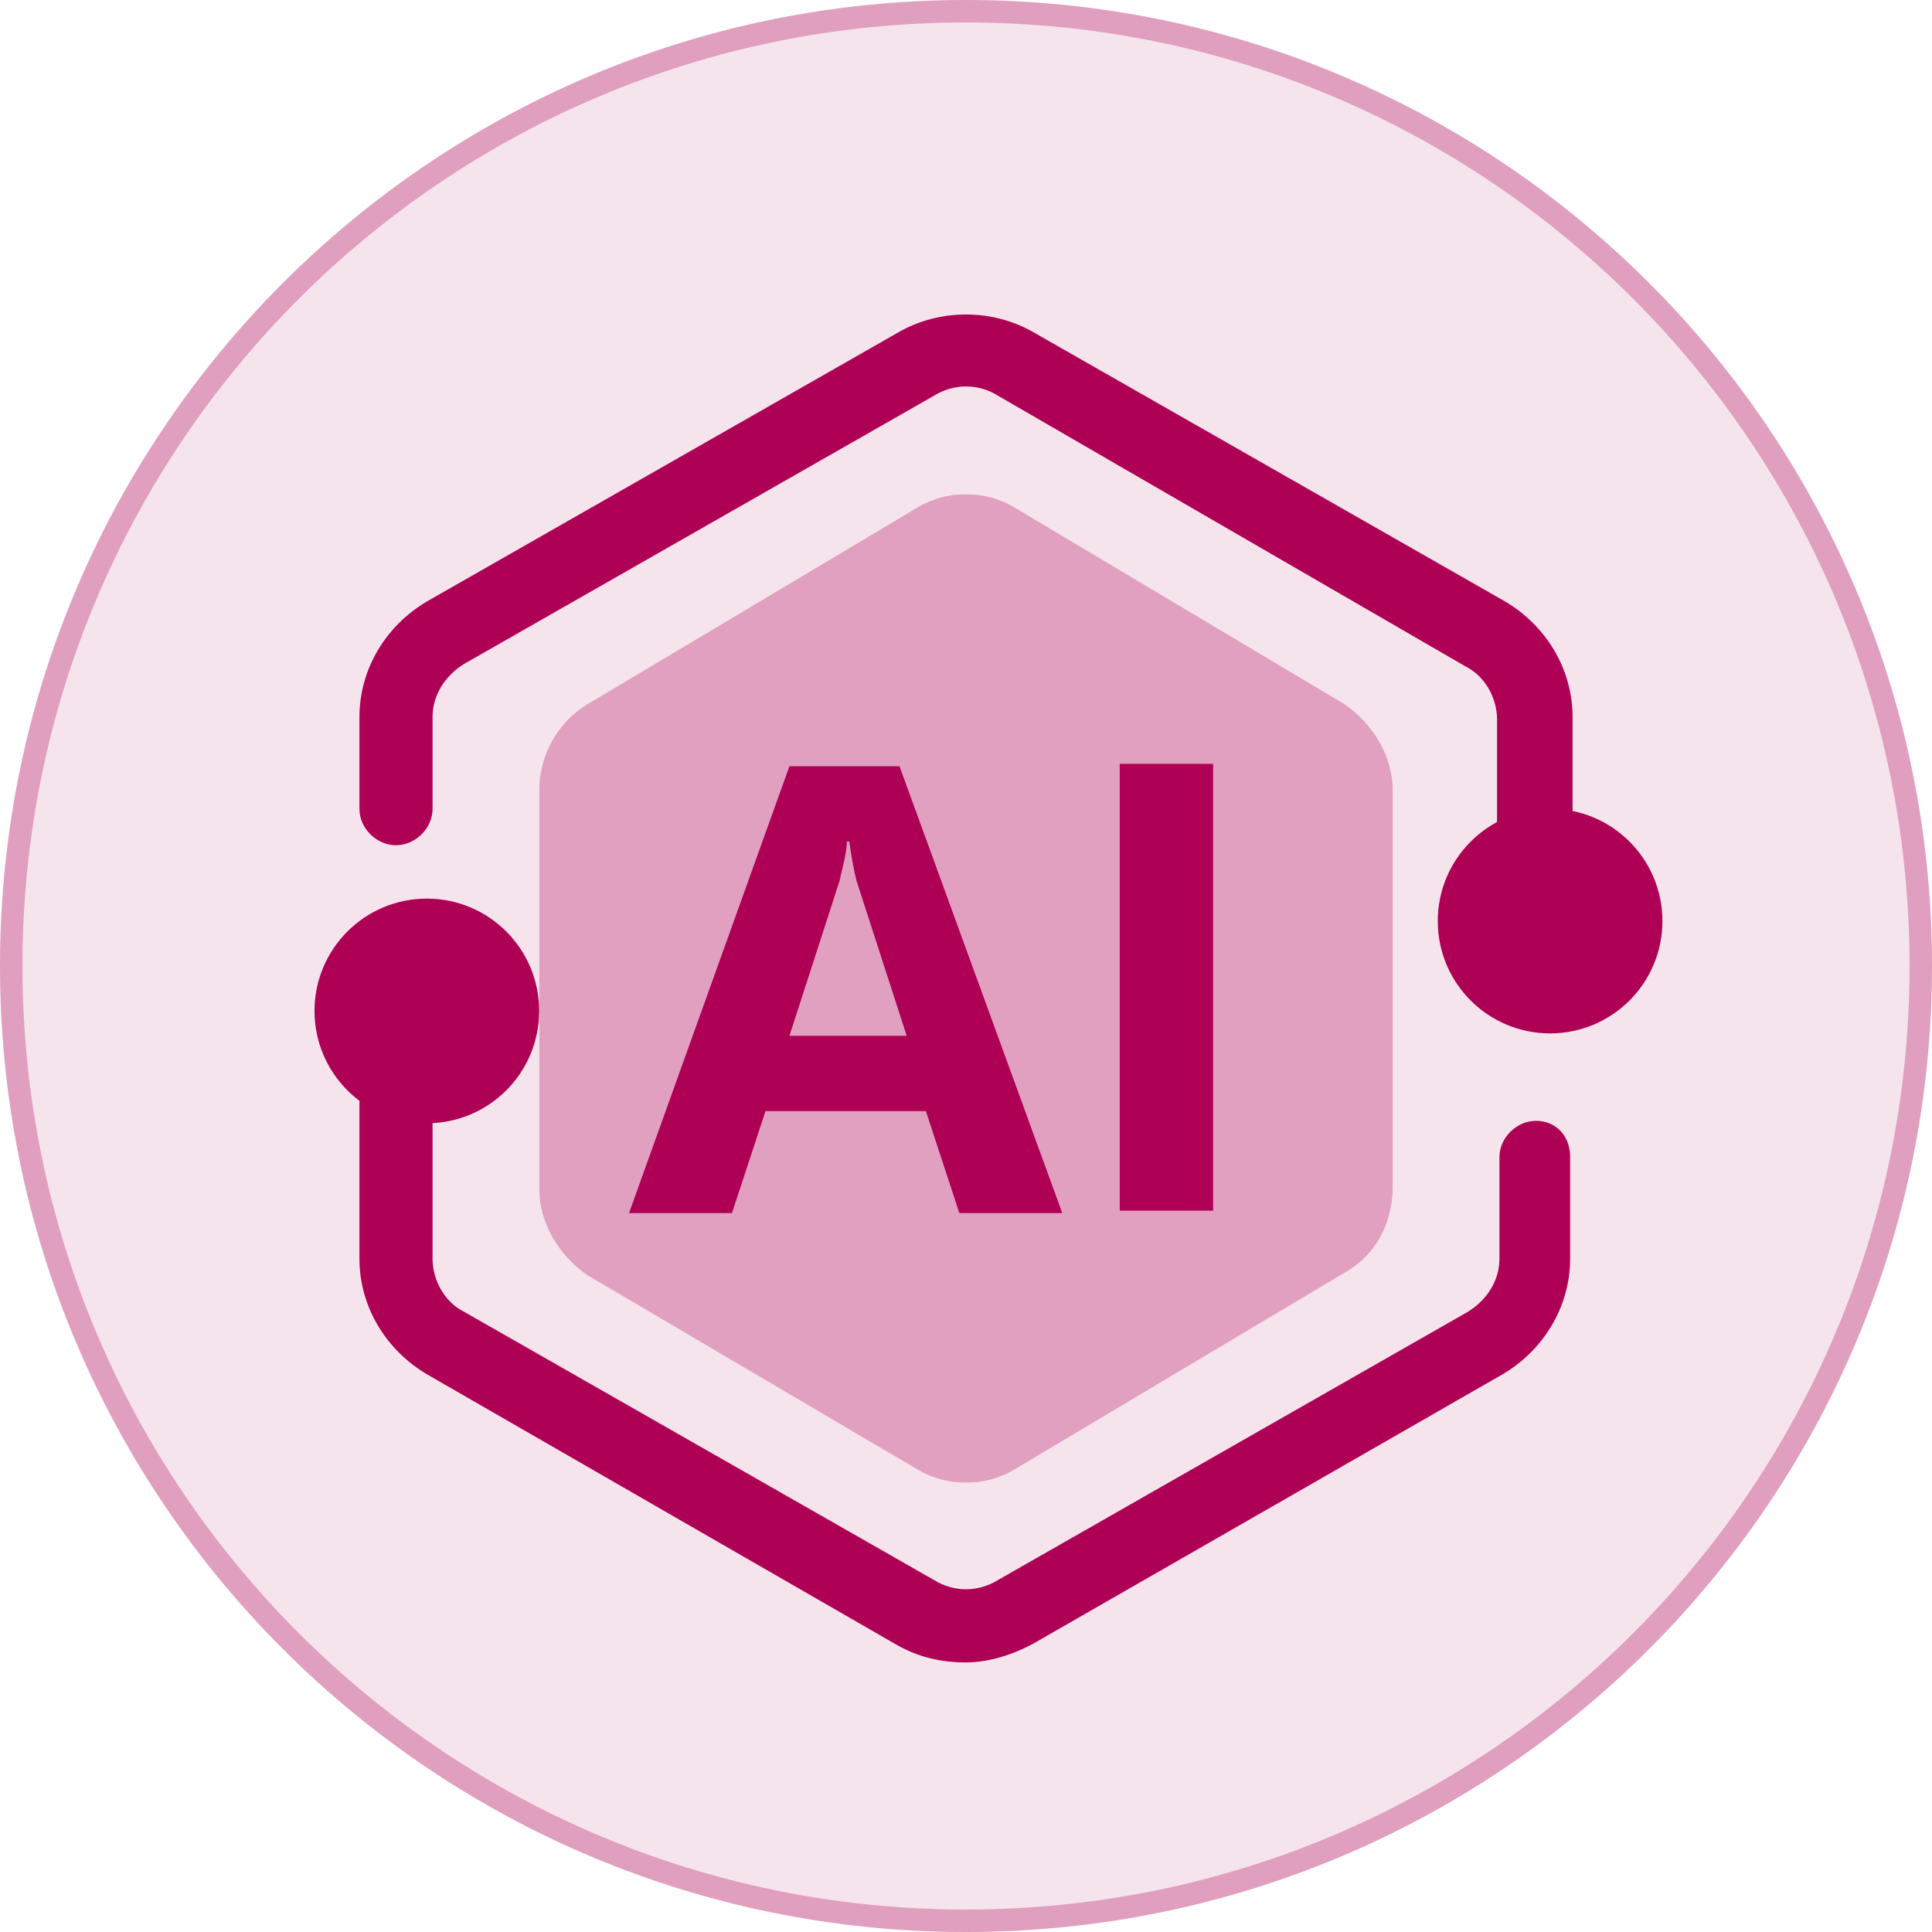
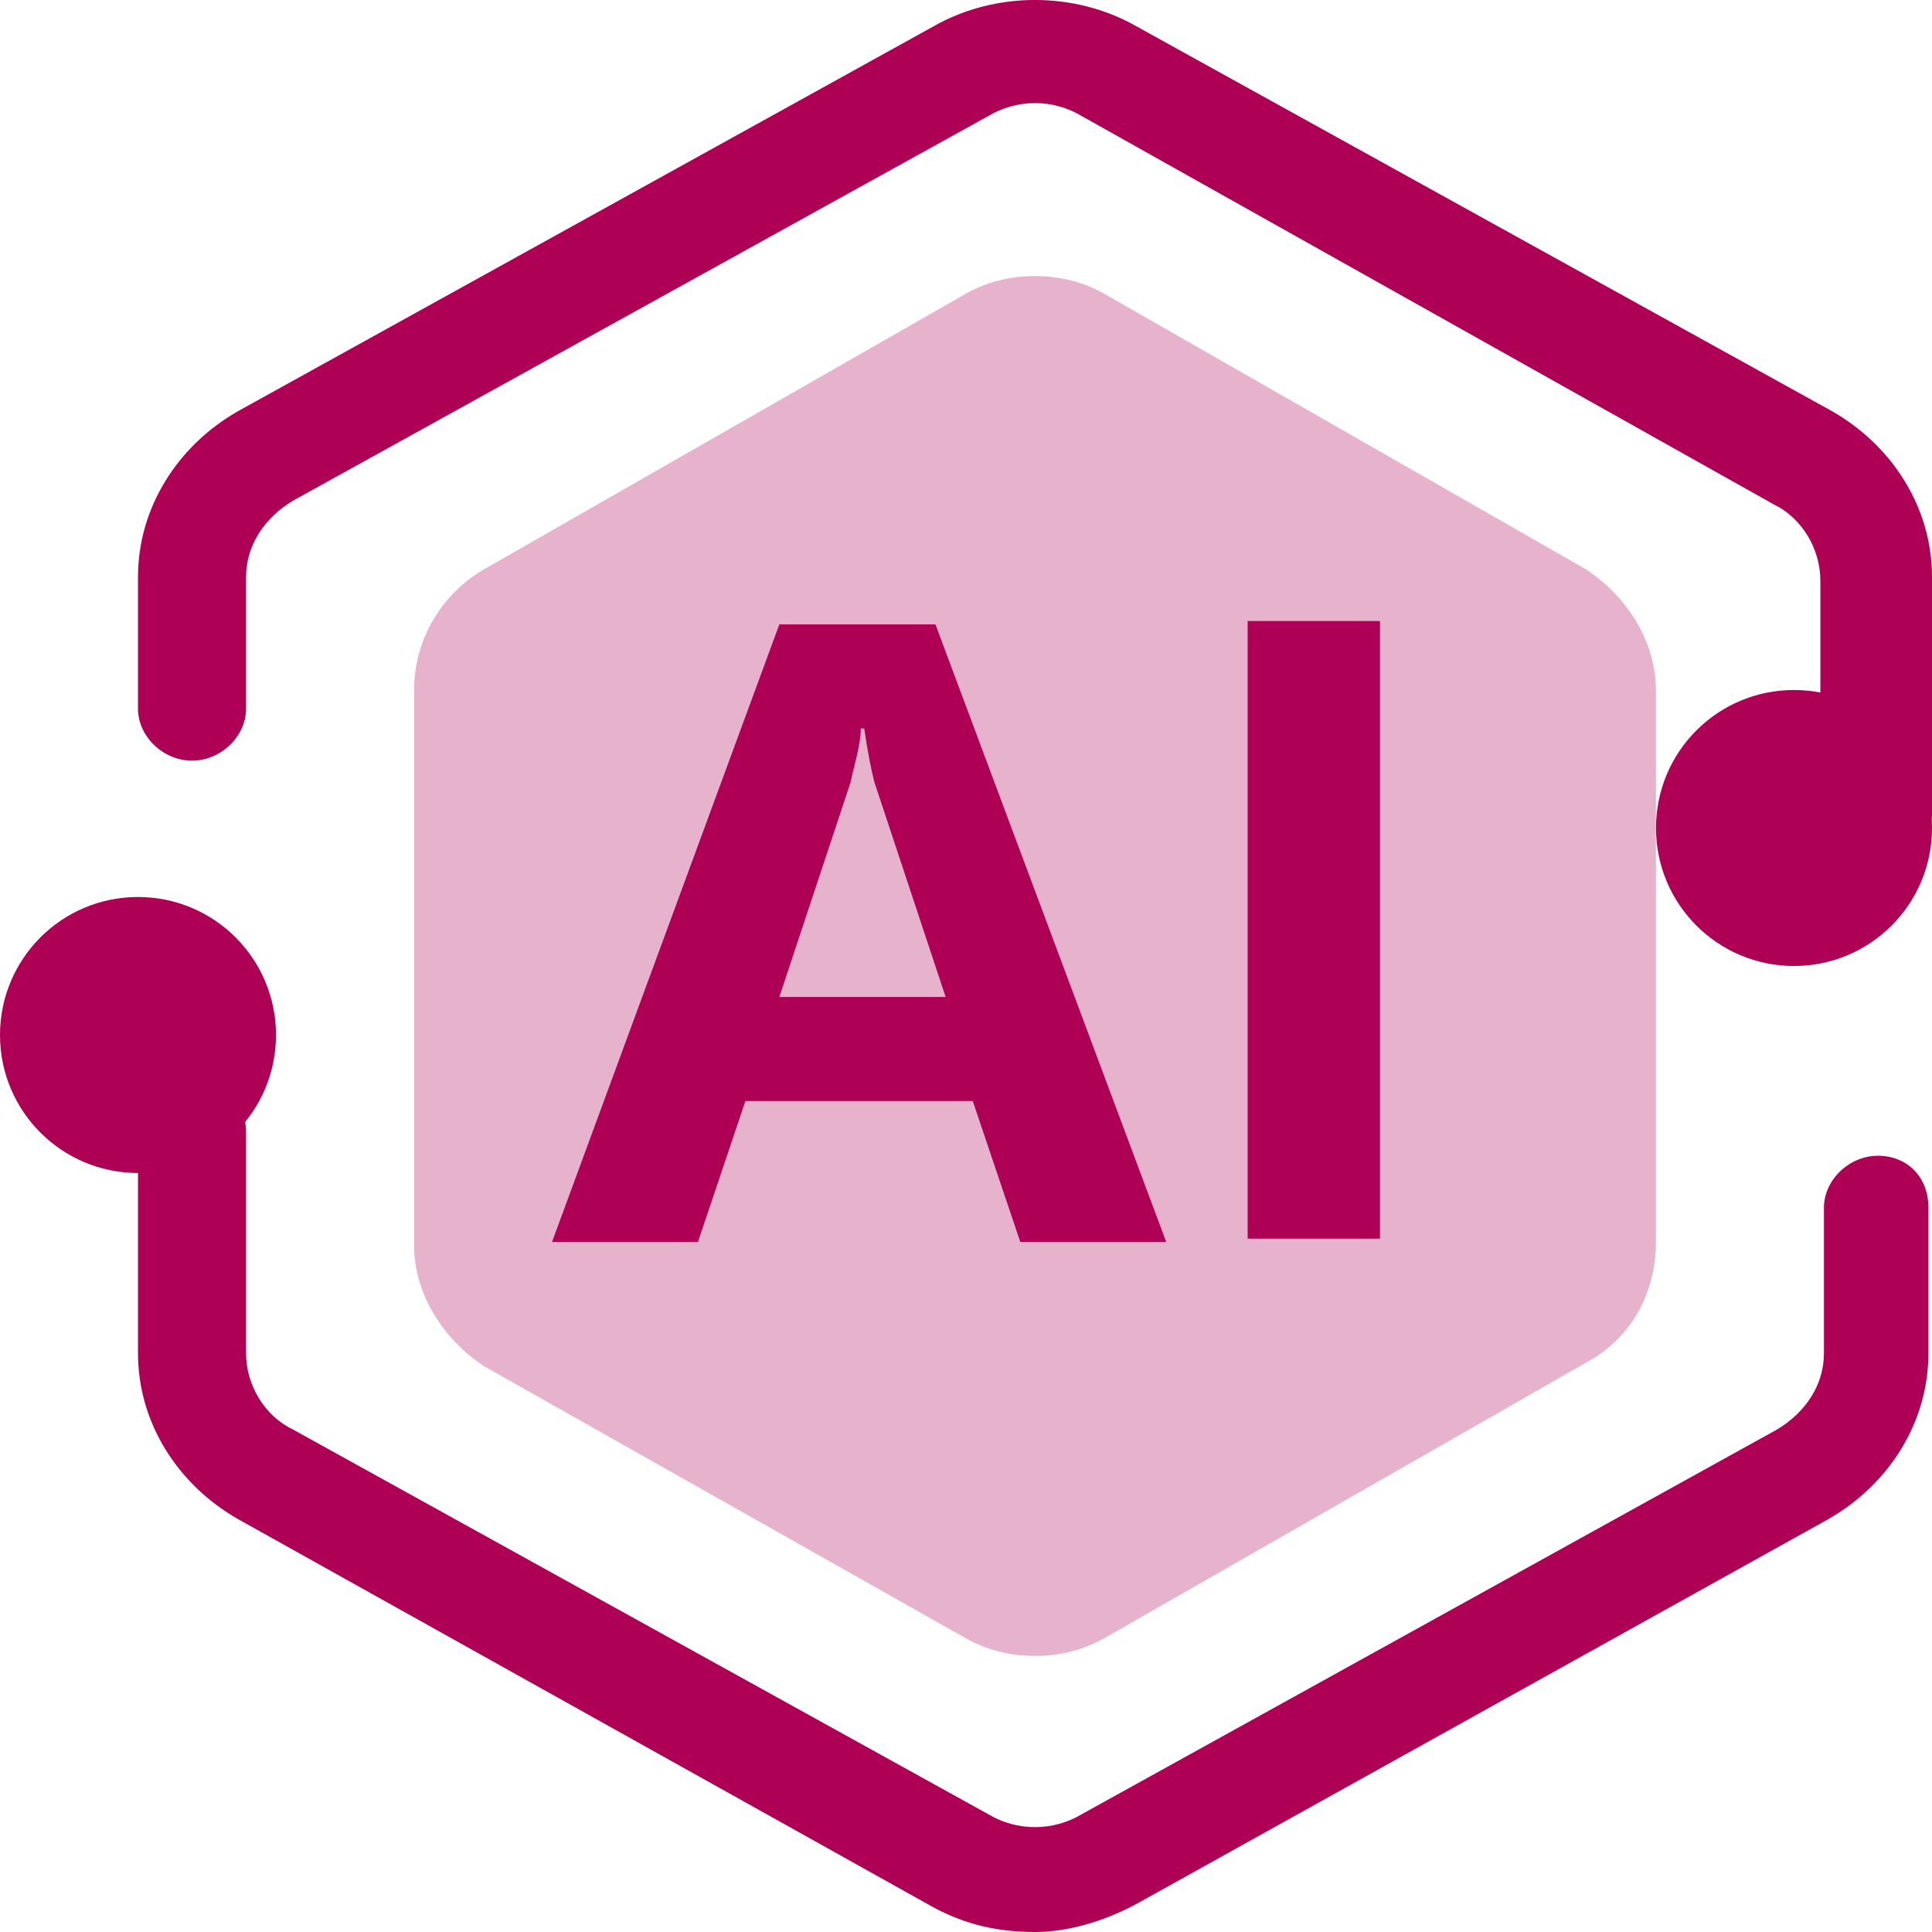
- <svg xmlns="http://www.w3.org/2000/svg" version="1.1" width="43px" height="43px" viewBox="0 0 43.0 43.0">
+ <svg xmlns="http://www.w3.org/2000/svg" version="1.1" width="32px" height="32px" viewBox="0 0 28.0 28.0">
  <defs>
    <clipPath id="i0">
-       <path d="M1920,0 L1920,1346 L0,1346 L0,0 L1920,0 Z" />
+       <path d="M1920,0 L1920,1080 L0,1080 L0,0 L1920,0 Z" />
    </clipPath>
    <clipPath id="i1">
-       <path d="M21.5,0 C33.374,0 43,9.626 43,21.5 C43,33.374 33.374,43 21.5,43 C9.626,43 0,33.374 0,21.5 C0,9.626 9.626,0 21.5,0 Z" />
+       <path d="M0.783,15.645 C1.201,15.645 1.566,15.996 1.566,16.398 L1.566,19.613 C1.566,20.065 1.827,20.517 2.245,20.717 L12.321,26.292 C12.739,26.543 13.261,26.543 13.679,26.292 L23.755,20.717 C24.173,20.466 24.434,20.065 24.434,19.613 L24.434,17.503 C24.434,17.101 24.799,16.75 25.217,16.75 C25.635,16.75 25.948,17.051 25.948,17.503 L25.948,19.613 C25.948,20.617 25.373,21.521 24.486,22.023 L14.462,27.598 C13.992,27.849 13.47,28 13,28 C12.478,28 12.008,27.9 11.538,27.648 L1.462,22.023 C0.574,21.521 0,20.617 0,19.613 L0,16.398 C0,15.996 0.365,15.645 0.783,15.645 Z M14.462,0.377 L24.538,5.952 C25.426,6.454 26,7.358 26,8.362 L26,11.828 C25.948,12.28 25.635,12.631 25.165,12.631 C24.747,12.631 24.382,12.28 24.382,11.878 L24.382,8.413 C24.382,7.961 24.12,7.509 23.703,7.308 L13.679,1.683 C13.261,1.431 12.739,1.431 12.321,1.683 L2.245,7.257 C1.827,7.509 1.566,7.91 1.566,8.362 L1.566,10.271 C1.566,10.673 1.201,11.024 0.783,11.024 C0.365,11.024 0,10.673 0,10.271 L0,8.362 C0,7.358 0.574,6.454 1.462,5.952 L11.538,0.377 C12.426,-0.126 13.574,-0.126 14.462,0.377 Z" />
    </clipPath>
    <clipPath id="i2">
-       <path d="M0.813,16.762 C1.247,16.762 1.627,17.139 1.627,17.57 L1.627,21.013 C1.627,21.498 1.898,21.982 2.331,22.197 L12.795,28.17 C13.229,28.439 13.771,28.439 14.205,28.17 L24.669,22.197 C25.102,21.928 25.373,21.498 25.373,21.013 L25.373,18.753 C25.373,18.323 25.753,17.946 26.187,17.946 C26.62,17.946 26.946,18.269 26.946,18.753 L26.946,21.013 C26.946,22.09 26.349,23.058 25.428,23.596 L15.018,29.57 C14.53,29.839 13.988,30 13.5,30 C12.958,30 12.47,29.892 11.982,29.623 L1.518,23.596 C0.596,23.058 0,22.09 0,21.013 L0,17.57 C0,17.139 0.38,16.762 0.813,16.762 Z M15.018,0.404 L25.482,6.377 C26.404,6.915 27,7.883 27,8.96 L27,12.673 C26.946,13.157 26.62,13.534 26.133,13.534 C25.699,13.534 25.319,13.157 25.319,12.726 L25.319,9.013 C25.319,8.529 25.048,8.045 24.614,7.83 L14.205,1.803 C13.771,1.534 13.229,1.534 12.795,1.803 L2.331,7.776 C1.898,8.045 1.627,8.475 1.627,8.96 L1.627,11.004 C1.627,11.435 1.247,11.812 0.813,11.812 C0.38,11.812 0,11.435 0,11.004 L0,8.96 C0,7.883 0.596,6.915 1.518,6.377 L11.982,0.404 C12.904,-0.135 14.096,-0.135 15.018,0.404 Z" />
+       <path d="M5.557,0.049 L8.902,9 L6.787,9 L6.098,6.957 L2.803,6.957 L2.115,9 L0,9 L3.295,0.049 L5.557,0.049 Z M12,0 L12,8.951 L10.082,8.951 L10.082,0 L12,0 Z M4.525,1.557 L4.475,1.557 C4.475,1.8 4.377,2.092 4.328,2.335 L3.295,5.449 L5.705,5.449 L4.672,2.335 C4.623,2.141 4.574,1.897 4.525,1.557 Z" />
    </clipPath>
    <clipPath id="i3">
-       <path d="M6.02,0.054 L9.643,10 L7.352,10 L6.607,7.73 L3.037,7.73 L2.291,10 L0,10 L3.57,0.054 L6.02,0.054 Z M13,0 L13,9.946 L10.922,9.946 L10.922,0 L13,0 Z M4.902,1.73 L4.848,1.73 C4.848,2 4.742,2.324 4.689,2.595 L3.57,6.054 L6.18,6.054 L5.061,2.595 C5.008,2.378 4.955,2.108 4.902,1.73 Z" />
+       <path d="M2,0 C3.105,0 4,0.895 4,2 C4,3.105 3.105,4 2,4 C0.895,4 0,3.105 0,2 C0,0.895 0.895,0 2,0 Z" />
    </clipPath>
    <clipPath id="i4">
-       <path d="M2.5,0 C3.881,0 5,1.119 5,2.5 C5,3.881 3.881,5 2.5,5 C1.119,5 0,3.881 0,2.5 C0,1.119 1.119,0 2.5,0 Z" />
+       <path d="M2,0 C3.105,0 4,0.895 4,2 C4,3.105 3.105,4 2,4 C0.895,4 0,3.105 0,2 C0,0.895 0.895,0 2,0 Z" />
    </clipPath>
    <clipPath id="i5">
-       <path d="M2.5,0 C3.881,0 5,1.119 5,2.5 C5,3.881 3.881,5 2.5,5 C1.119,5 0,3.881 0,2.5 C0,1.119 1.119,0 2.5,0 Z" />
-     </clipPath>
-     <clipPath id="i6">
-       <path d="M8.427,0.291 C9.071,-0.097 9.929,-0.097 10.573,0.291 L17.927,4.675 C18.571,5.119 19,5.84 19,6.617 L19,15.383 C19,16.216 18.624,16.937 17.927,17.325 L10.573,21.709 C9.929,22.097 9.071,22.097 8.427,21.709 L1.073,17.381 C0.429,16.937 0,16.216 0,15.439 L0,6.617 C0,5.784 0.429,5.063 1.073,4.675 Z" />
+       <path d="M7.983,0.265 C8.593,-0.088 9.407,-0.088 10.017,0.265 L16.983,4.25 C17.593,4.653 18,5.309 18,6.015 L18,13.985 C18,14.741 17.644,15.397 16.983,15.75 C16.661,15.935 16.374,16.099 16.123,16.242 L15.619,16.531 C15.521,16.587 15.431,16.638 15.35,16.684 C14.165,17.362 12.387,18.379 10.017,19.735 C9.407,20.088 8.593,20.088 7.983,19.735 L1.017,15.801 C0.407,15.397 0,14.741 0,14.035 L0,6.015 C0,5.259 0.407,4.603 1.017,4.25 Z" />
    </clipPath>
  </defs>
-   <g transform="translate(-15.0 -219.0)">
+   <g transform="translate(-22.0 -234.0)">
    <g clip-path="url(#i0)">
-       <g transform="translate(15.0 219.0)">
-         <g clip-path="url(#i1)">
-           <polygon points="0,0 43,0 43,43 0,43 0,0" stroke="none" fill="rgba(174, 0, 85, 0.106)" />
+       <g transform="translate(22.0 234.0)">
+         <g transform="translate(2.0 0.0)">
+           <g clip-path="url(#i1)">
+             <polygon points="0,5.55111512e-17 26,5.55111512e-17 26,28 0,28 0,5.55111512e-17" stroke="none" fill="#AE0055" />
+           </g>
        </g>
-         <g clip-path="url(#i1)">
-           <path d="M21.5,43 C33.374,43 43,33.374 43,21.5 C43,9.626 33.374,0 21.5,0 C9.626,0 0,9.626 0,21.5 C0,33.374 9.626,43 21.5,43 Z" stroke="rgba(174, 0, 85, 0.302)" stroke-width="1" fill="none" stroke-miterlimit="5" />
+         <g transform="translate(8.0 9.0)">
+           <g clip-path="url(#i2)">
+             <polygon points="0,0 12,0 12,9 0,9 0,0" stroke="none" fill="#AE0055" />
+           </g>
        </g>
-         <g transform="translate(7.0 7)">
-           <g transform="translate(1.0 0.0)">
-             <g clip-path="url(#i2)">
-               <polygon points="0,-1.07039431e-17 27,-1.07039431e-17 27,30 0,30 0,-1.07039431e-17" stroke="none" fill="#AE0055" />
-             </g>
+         <g transform="translate(0.0 13.0)">
+           <g clip-path="url(#i3)">
+             <polygon points="0,0 4,0 4,4 0,4 0,0" stroke="none" fill="#AE0055" />
          </g>
-           <g transform="translate(7 10)">
-             <g clip-path="url(#i3)">
-               <polygon points="0,0 13,0 13,10 0,10 0,0" stroke="none" fill="#AE0055" />
-             </g>
+         </g>
+         <g transform="translate(24.0 10.0)">
+           <g clip-path="url(#i4)">
+             <polygon points="0,0 4,0 4,4 0,4 0,0" stroke="none" fill="#AE0055" />
          </g>
-           <g transform="translate(0.0 13.0)">
-             <g clip-path="url(#i4)">
-               <polygon points="0,0 5,0 5,5 0,5 0,0" stroke="none" fill="#AE0055" />
-             </g>
-           </g>
-           <g transform="translate(25.0 11.0)">
-             <g clip-path="url(#i5)">
-               <polygon points="0,0 5,0 5,5 0,5 0,0" stroke="none" fill="#AE0055" />
-             </g>
-           </g>
-           <g transform="translate(5.0 4.0)">
-             <g clip-path="url(#i6)">
-               <polygon points="0,0 19,0 19,22 0,22 0,0" stroke="none" fill="#AE0055" opacity="30%" />
-             </g>
+         </g>
+         <g transform="translate(6.0 4.0)">
+           <g clip-path="url(#i5)">
+             <polygon points="0,0 18,0 18,20 0,20 0,0" stroke="none" fill="#AE0055" opacity="30%" />
          </g>
        </g>
      </g>
    </g>
  </g>
</svg>
